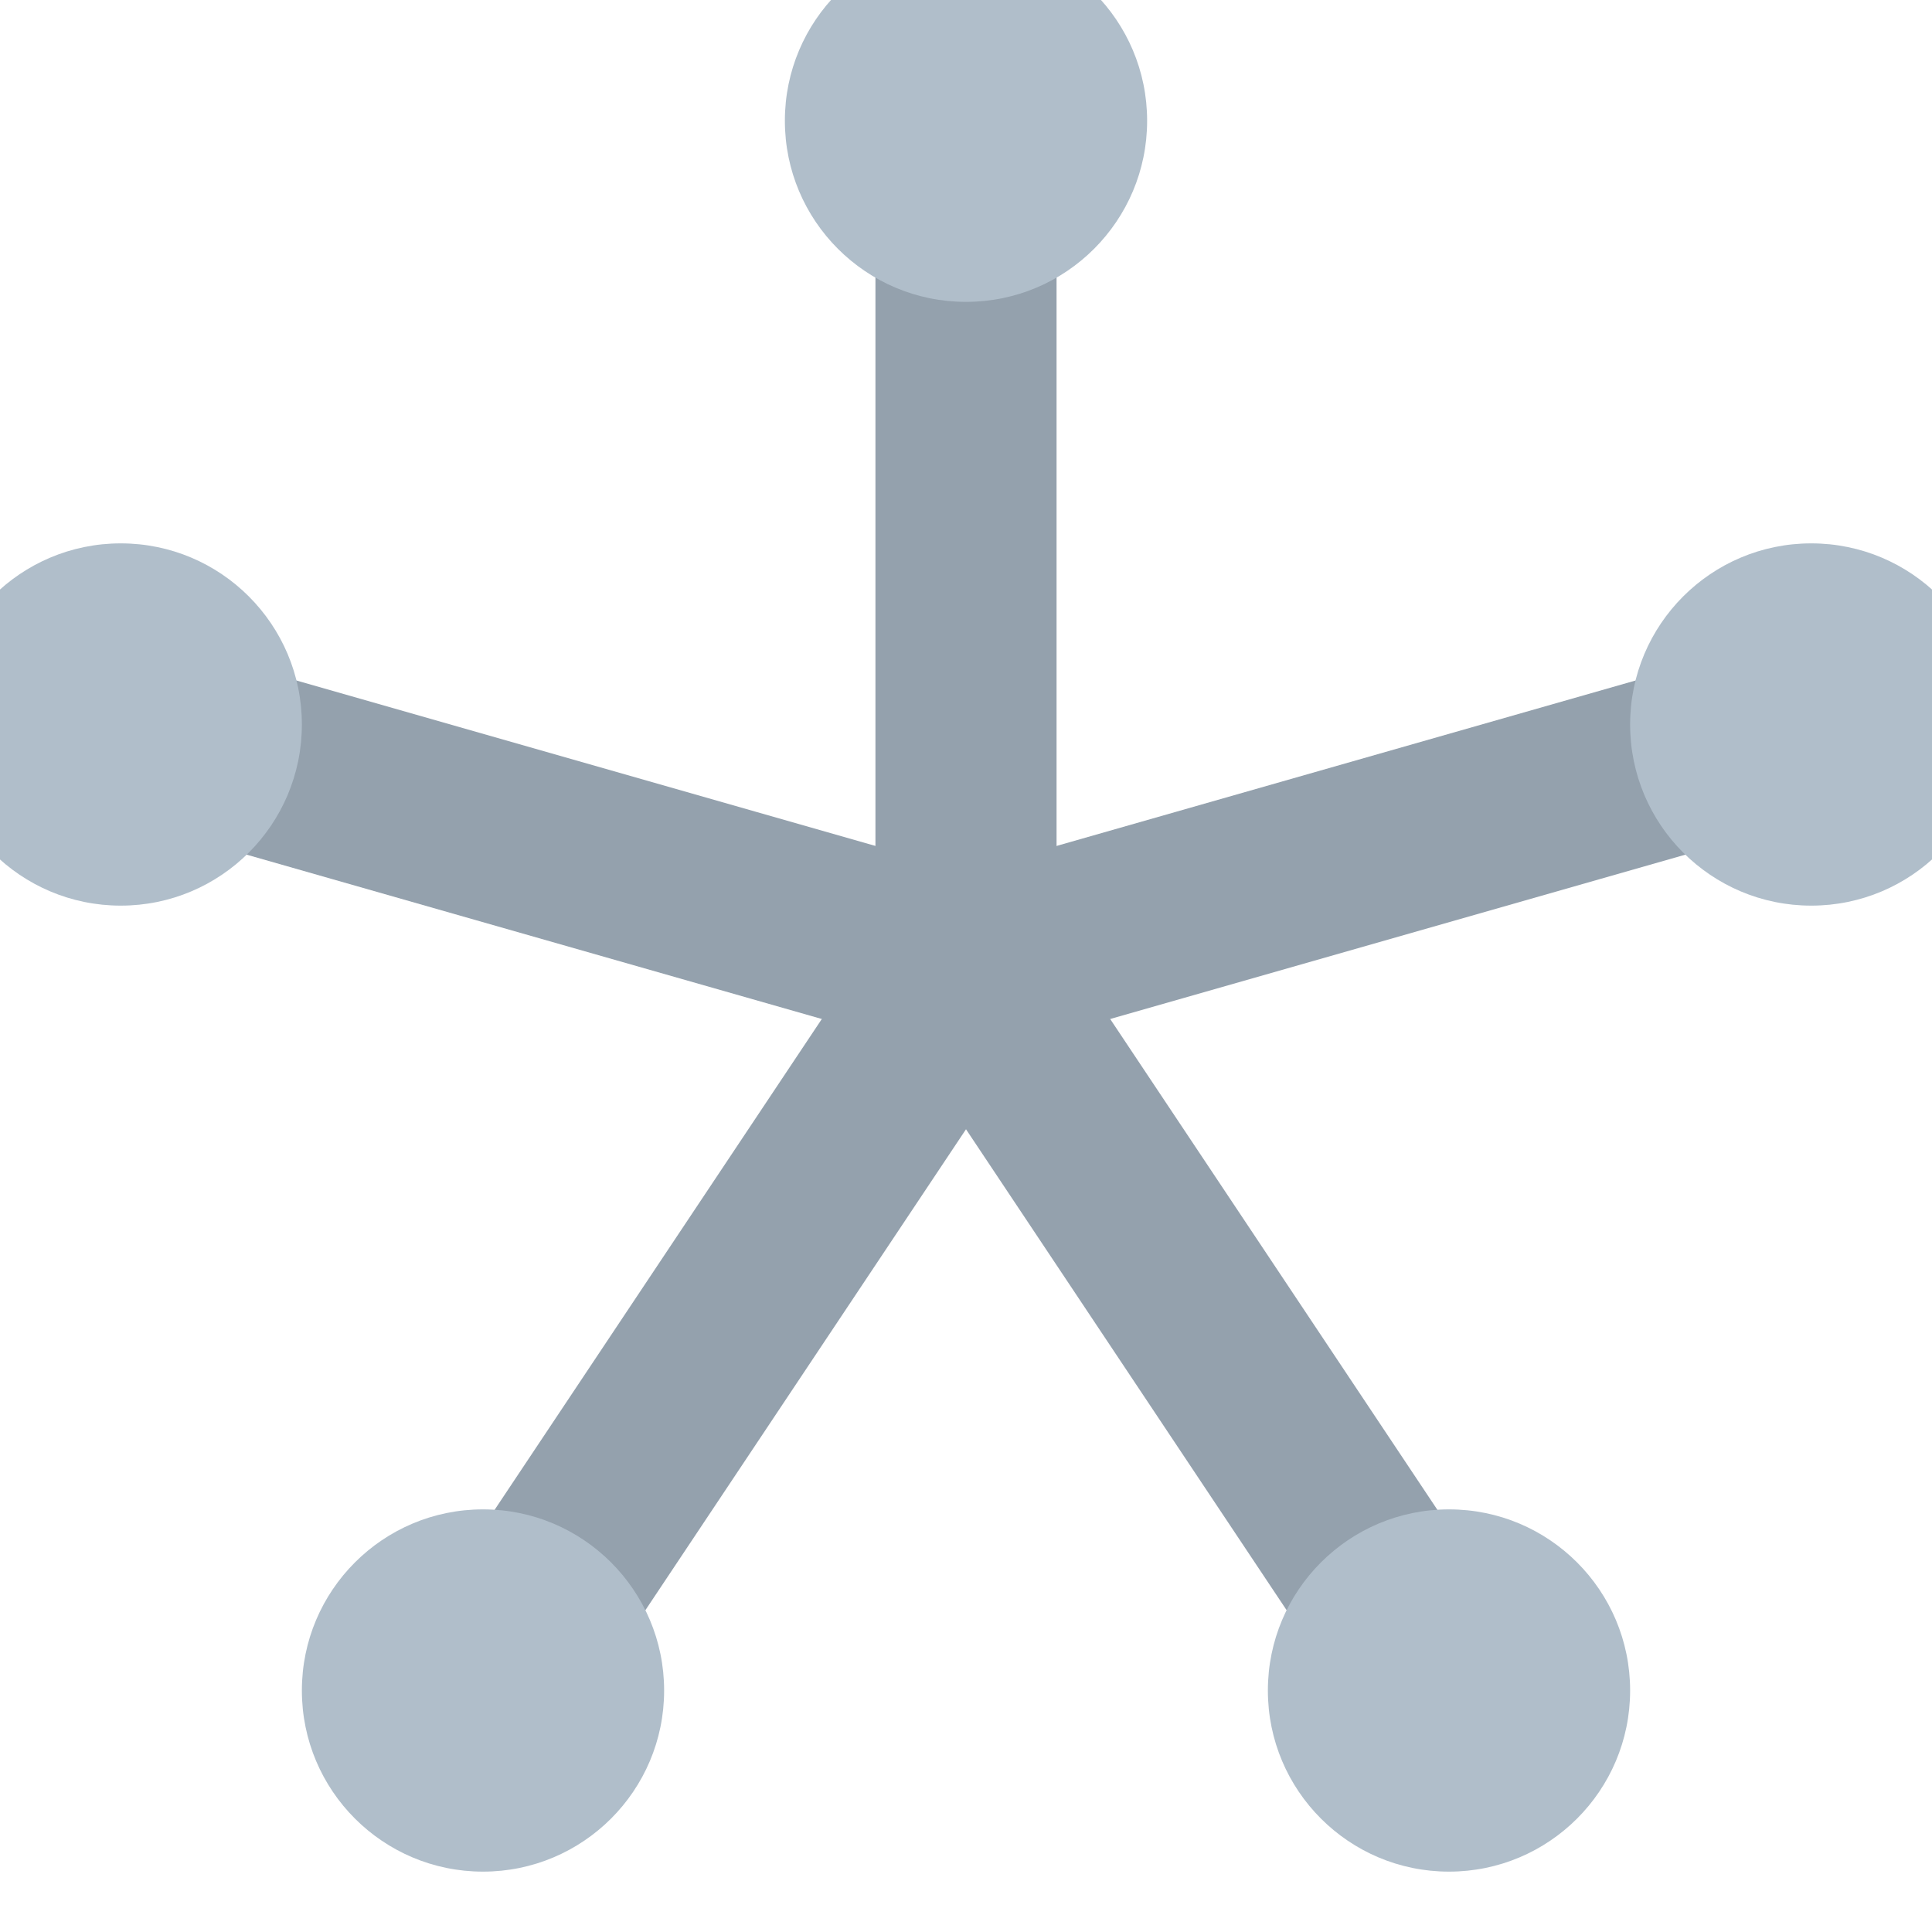
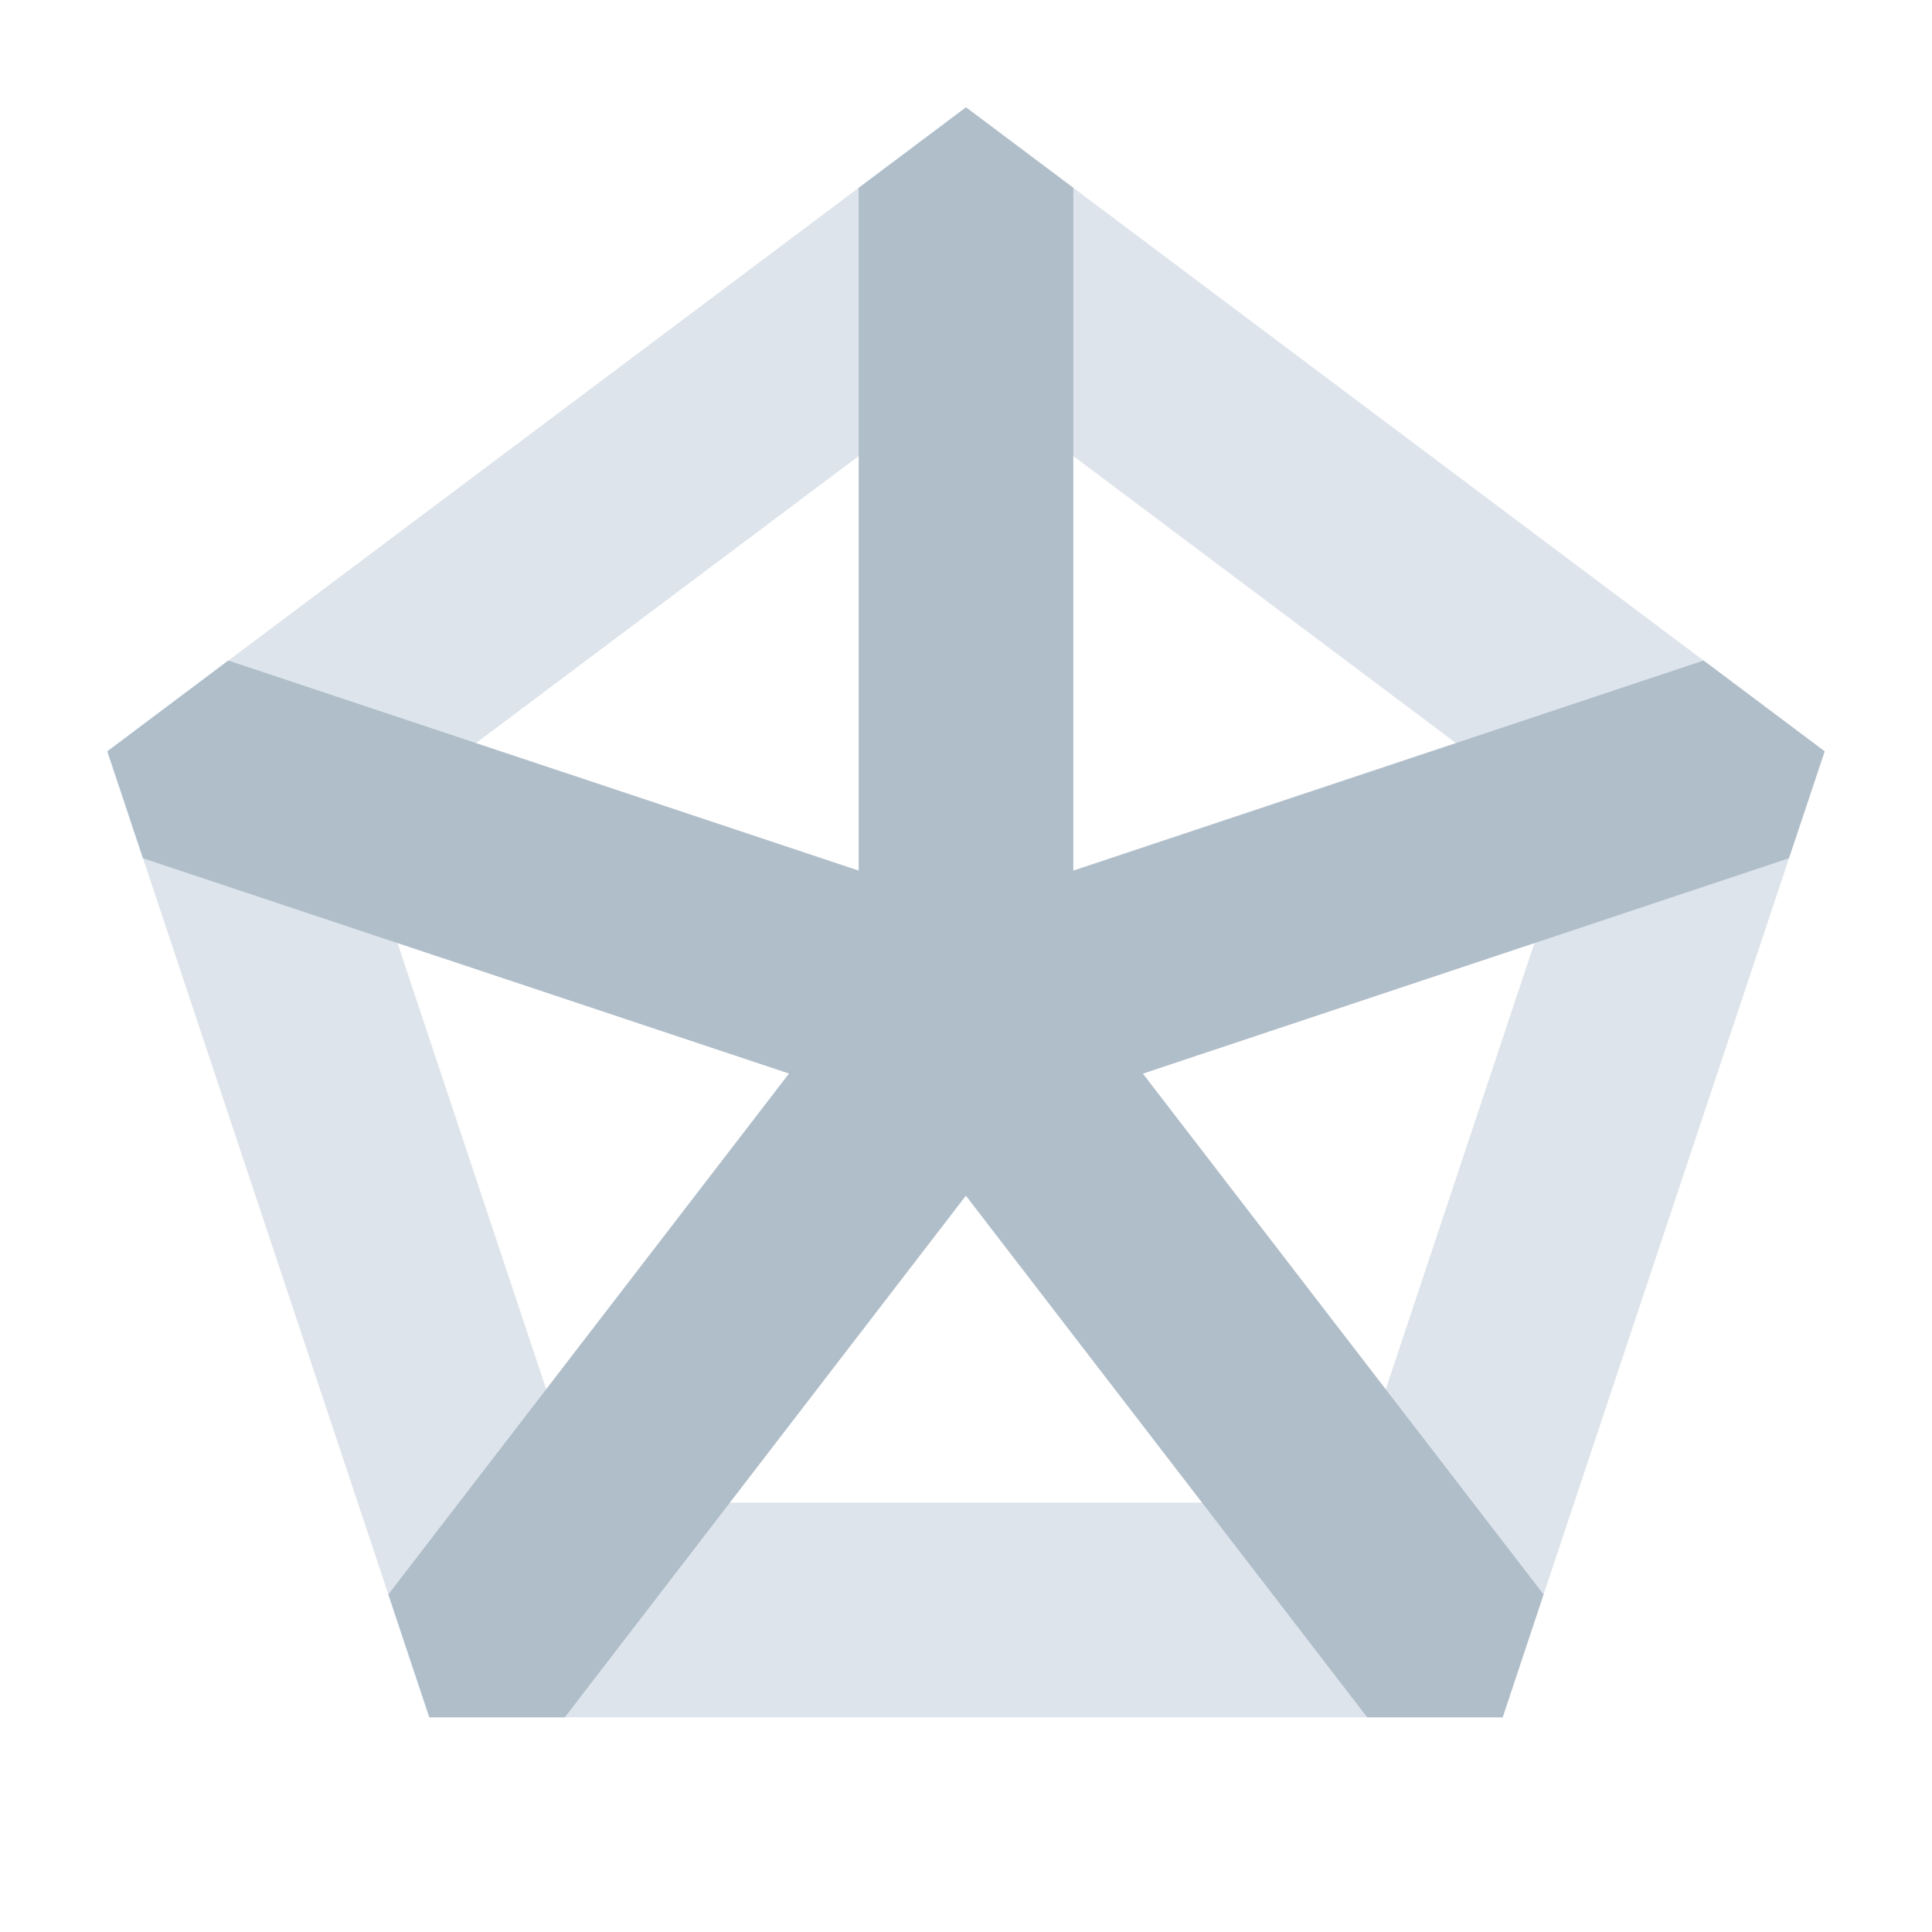
- <svg xmlns="http://www.w3.org/2000/svg" width="16" height="16" viewBox="0 0 16 16">
-   <line x1="8" y1="8" x2="8" y2="1" stroke="#94A1AD" stroke-width="1.5" />
-   <line x1="8" y1="8" x2="15" y2="6" stroke="#94A1AD" stroke-width="1.5" />
-   <line x1="8" y1="8" x2="12" y2="14" stroke="#94A1AD" stroke-width="1.5" />
-   <line x1="8" y1="8" x2="4" y2="14" stroke="#94A1AD" stroke-width="1.5" />
-   <line x1="8" y1="8" x2="1" y2="6" stroke="#94A1AD" stroke-width="1.5" />
-   <circle cx="8" cy="1" r="1.5" fill="#B0BECA" />
-   <circle cx="15" cy="6" r="1.5" fill="#B0BECA" />
-   <circle cx="12" cy="14" r="1.5" fill="#B0BECA" />
-   <circle cx="4" cy="14" r="1.5" fill="#B0BECA" />
-   <circle cx="1" cy="6" r="1.5" fill="#B0BECA" />
+ <svg xmlns="http://www.w3.org/2000/svg" width="18" height="18" viewBox="0 0 18 18" fill="none">
+   <path d="M17 7L14 16H4L1 7L9 1L17 7ZM3.353 7.734L5.441 14H12.559L14.646 7.734L9 3.499L3.353 7.734Z" fill="#DDE4EB" />
+   <path d="M10 1.75V8.111L15.872 6.154L17 7L16.667 7.996L10.648 10.003L14.381 14.855L14 16H12.738L8.999 11.14L5.262 16H4L3.618 14.855L7.351 10.002L1.332 7.996L1 7L2.127 6.154L8 8.111V1.75L9 1L10 1.75Z" fill="#B0BECA" />
</svg>
